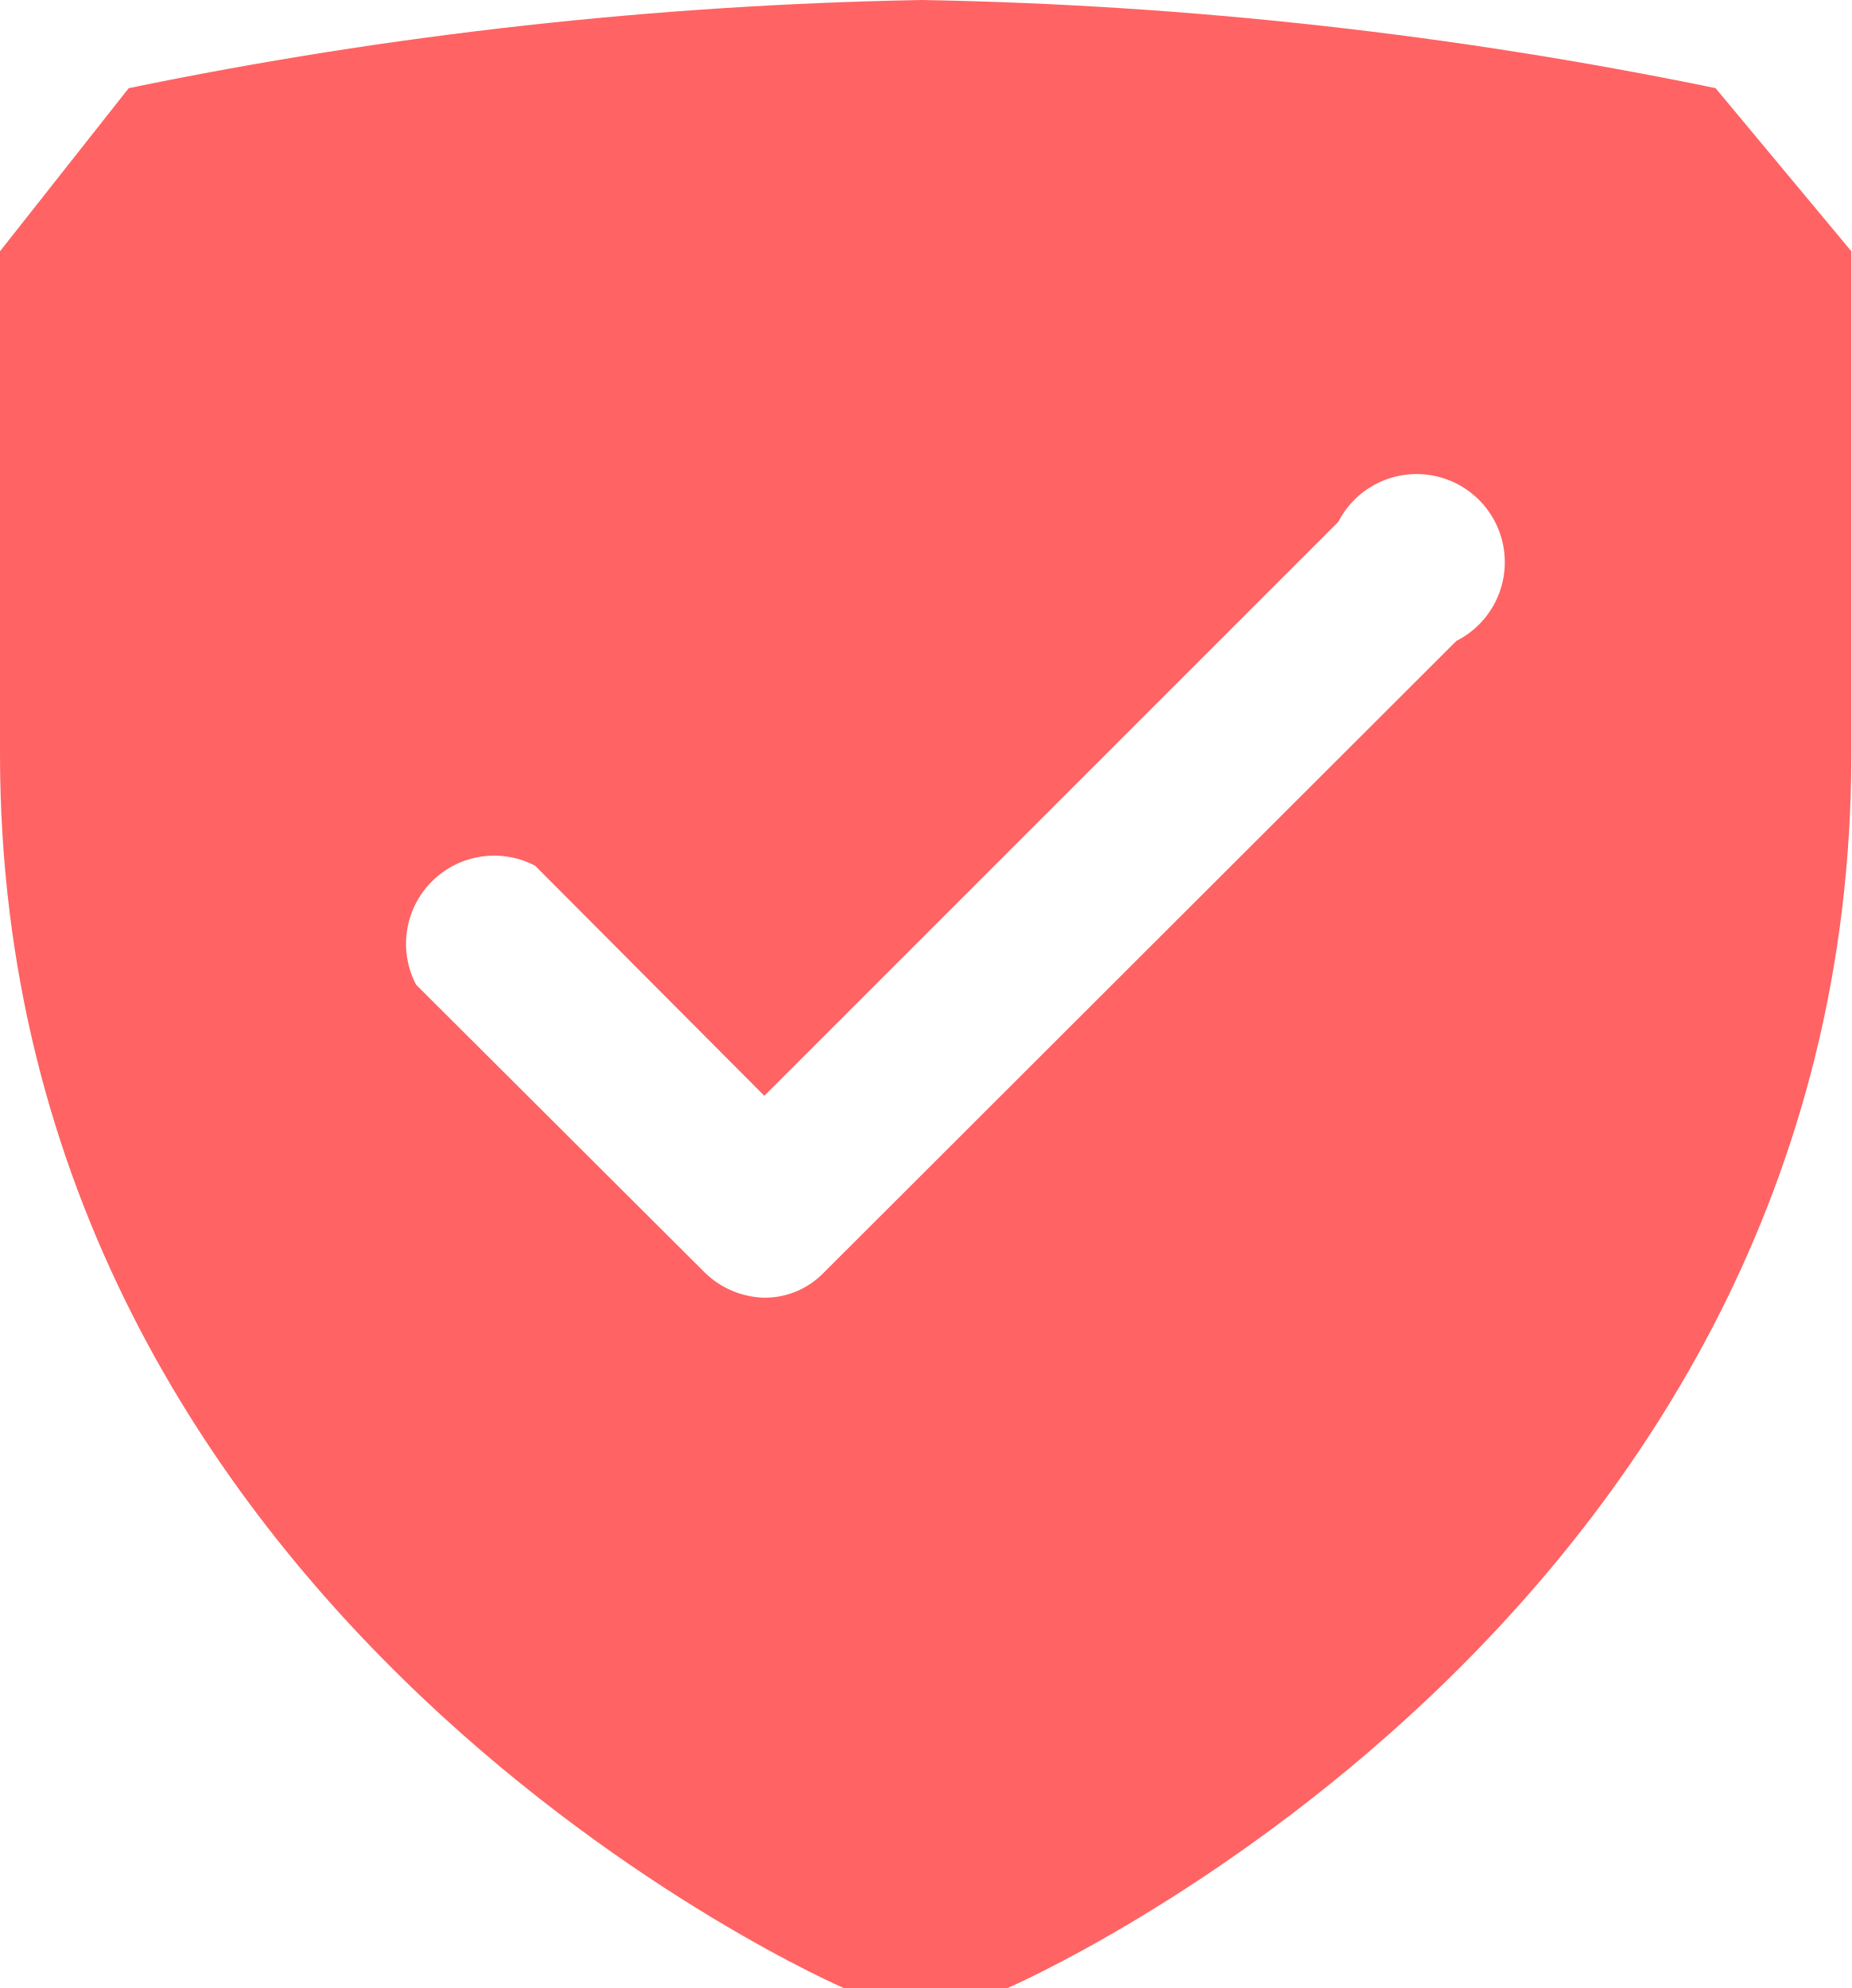
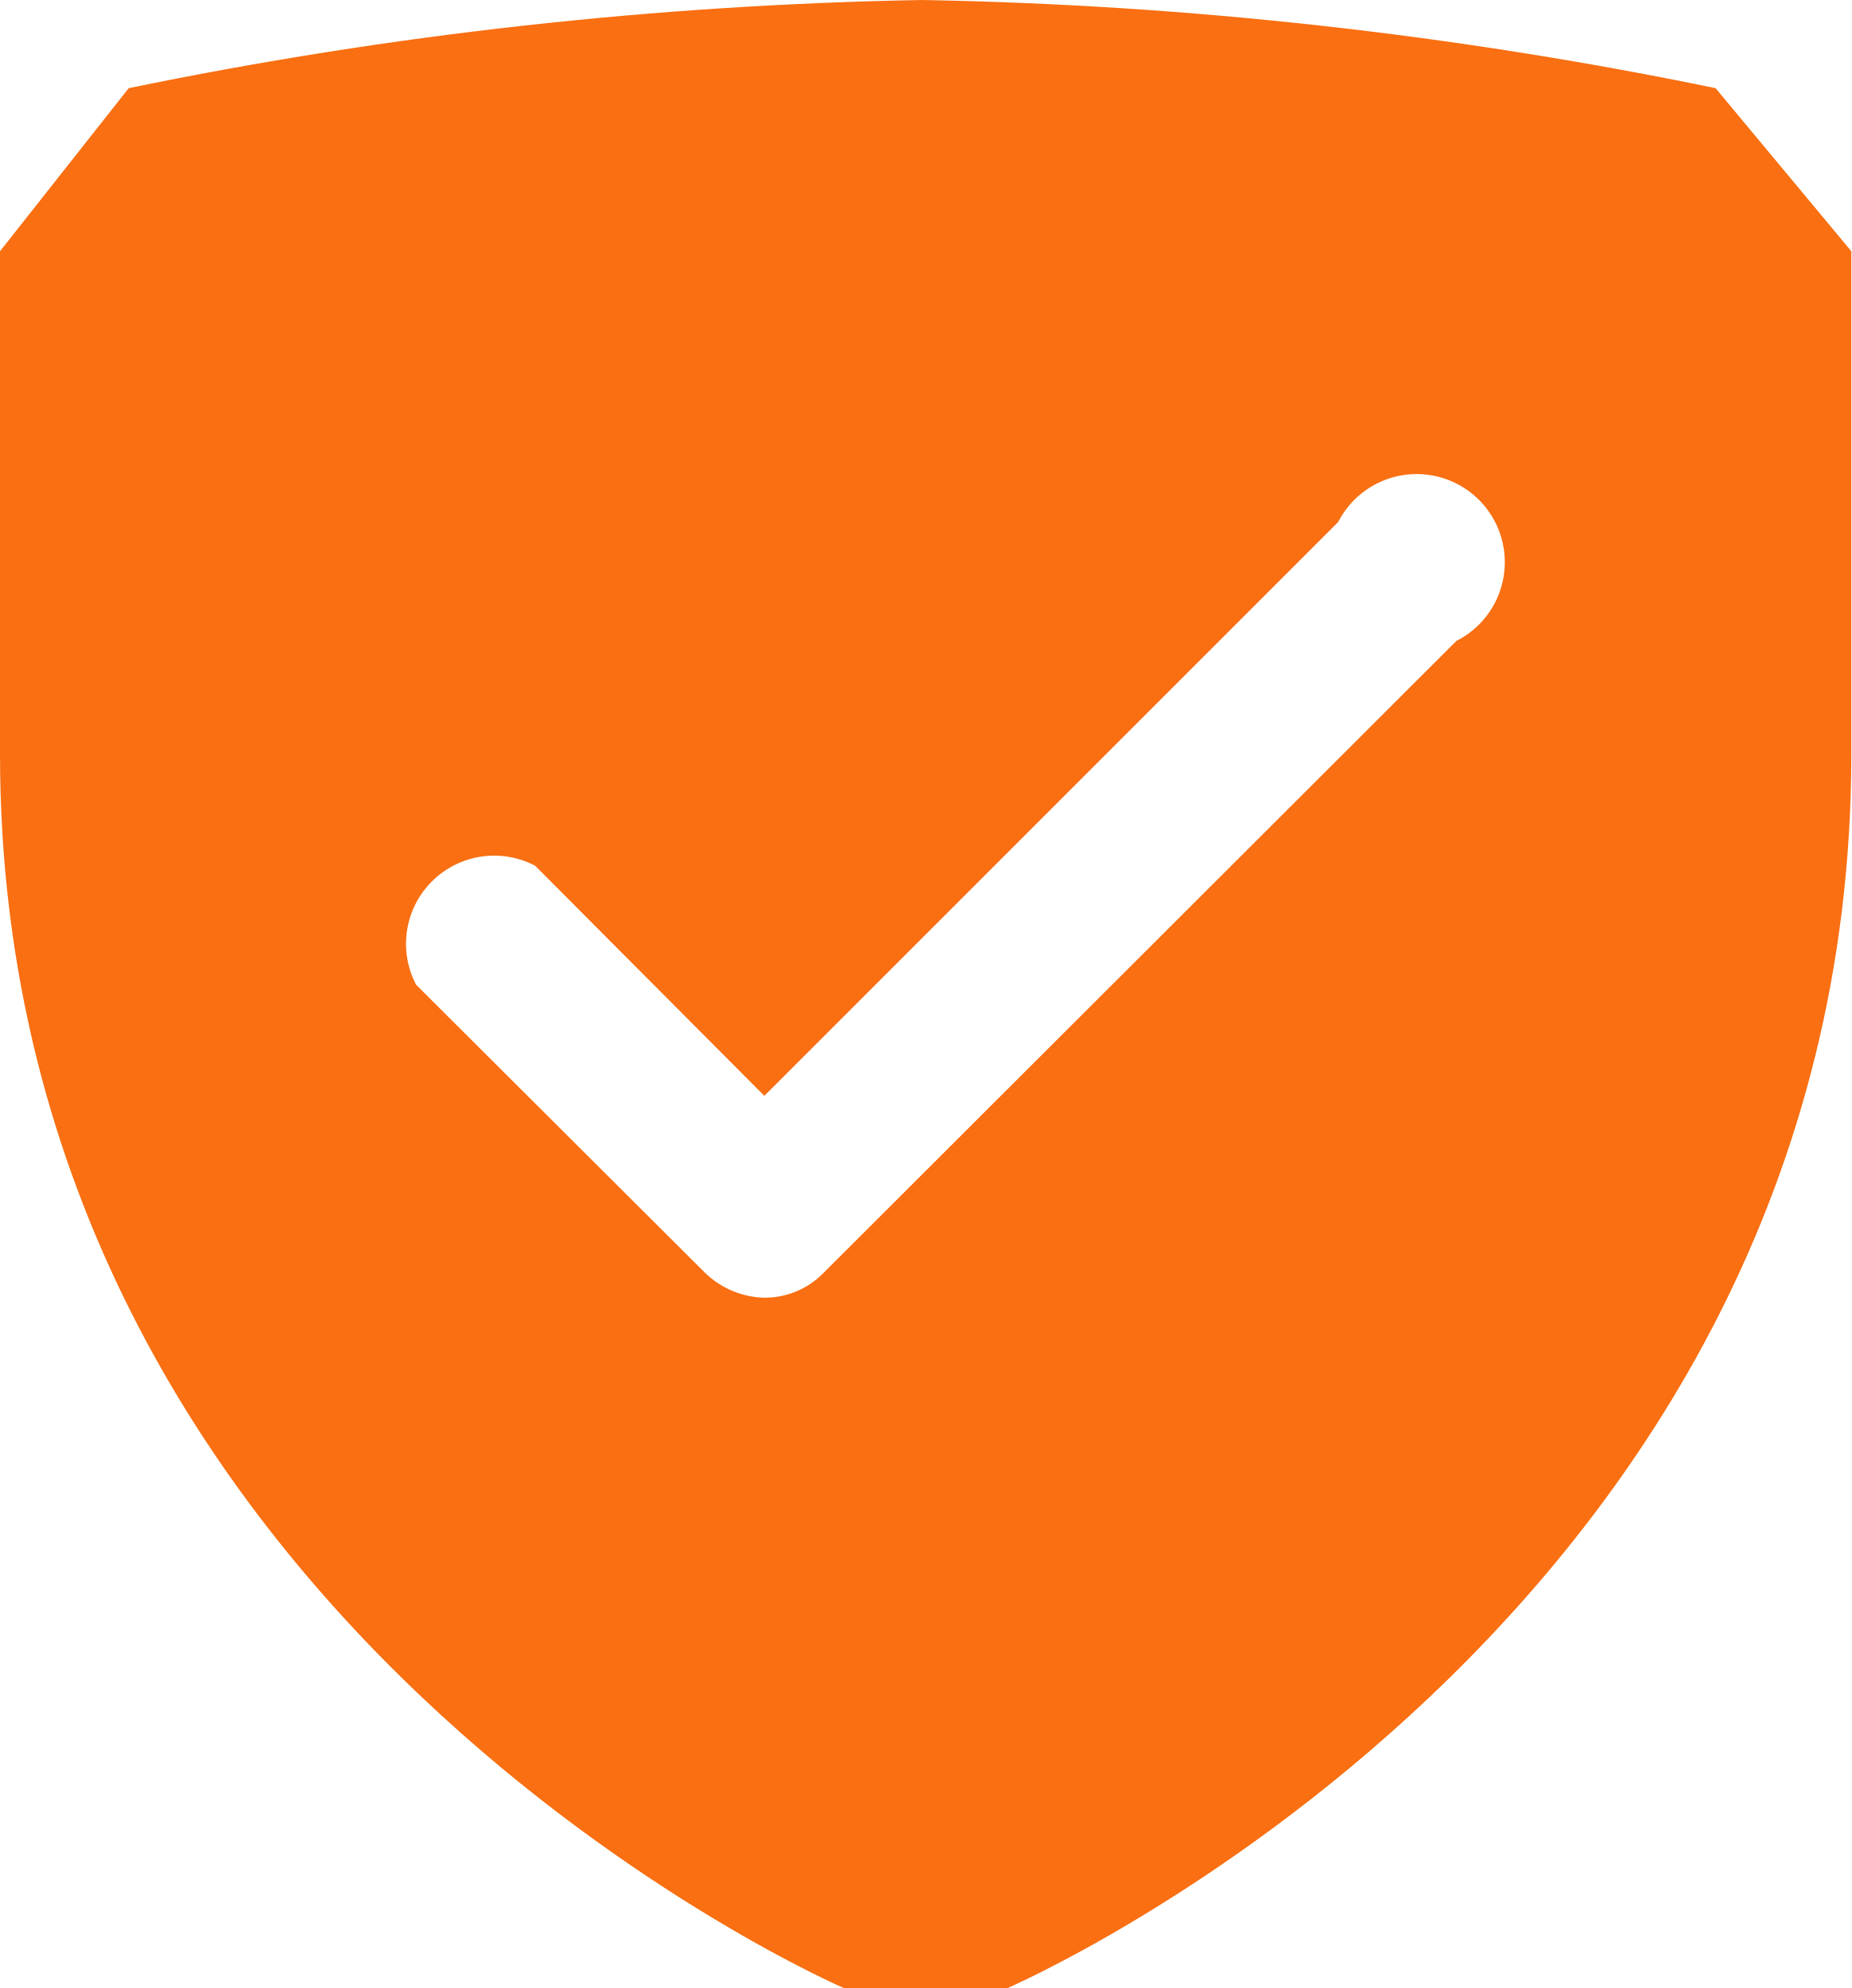
<svg xmlns="http://www.w3.org/2000/svg" viewBox="0 0 21 22.55">
  <defs>
-     <style>.cls-1{fill:#ff6363;}</style>
+     <style>.cls-1{fill:#f96f12;}</style>
  </defs>
  <g id="Layer_2" data-name="Layer 2">
    <g id="Layer_1-2" data-name="Layer 1">
      <path id="svg_4" data-name="svg 4" class="cls-1" d="M19.46,1a48.9,48.9,0,0,0-9-1,48.9,48.9,0,0,0-9,1L0,2.85v5.7c0,9.87,9.57,14,9.57,14h1.86S21,18.42,21,8.55V2.85ZM16.52,7.27,9.34,14.44a.93.93,0,0,1-.67.28A1,1,0,0,1,8,14.44L4.72,11.17A1,1,0,0,1,6.07,9.82l2.6,2.61,6.51-6.51a1,1,0,1,1,1.34,1.35Z" />
    </g>
  </g>
</svg>
